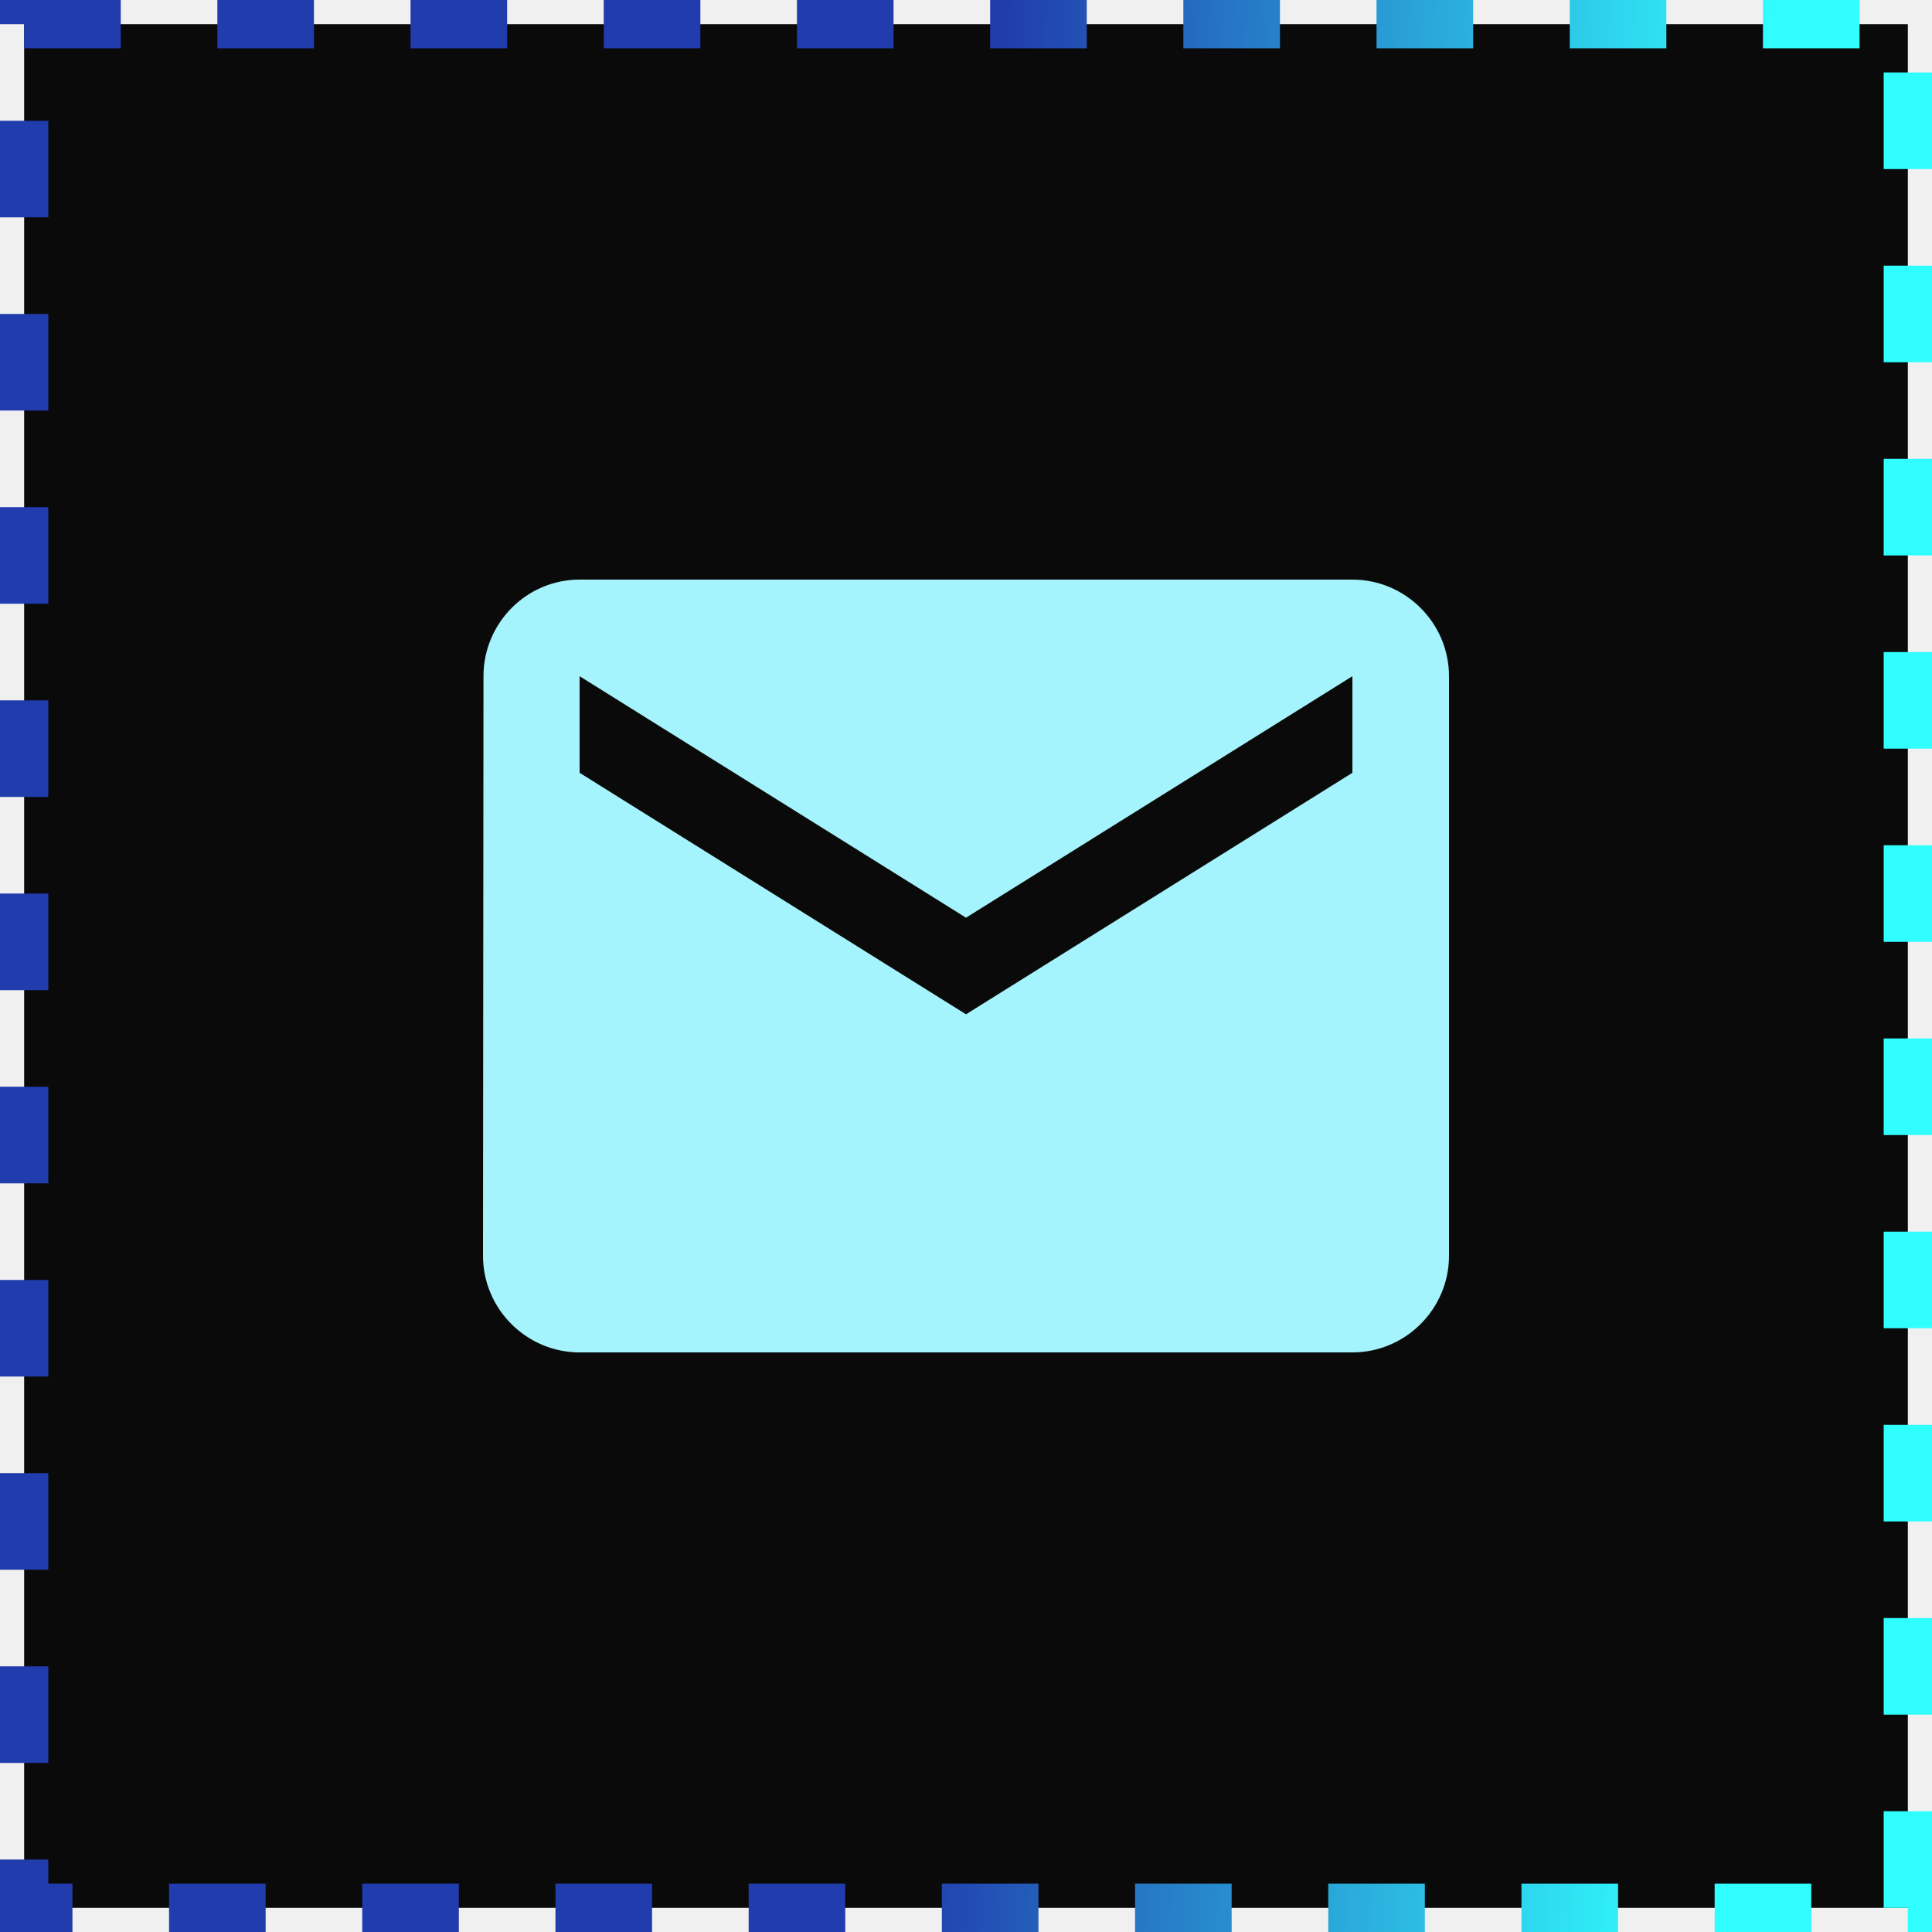
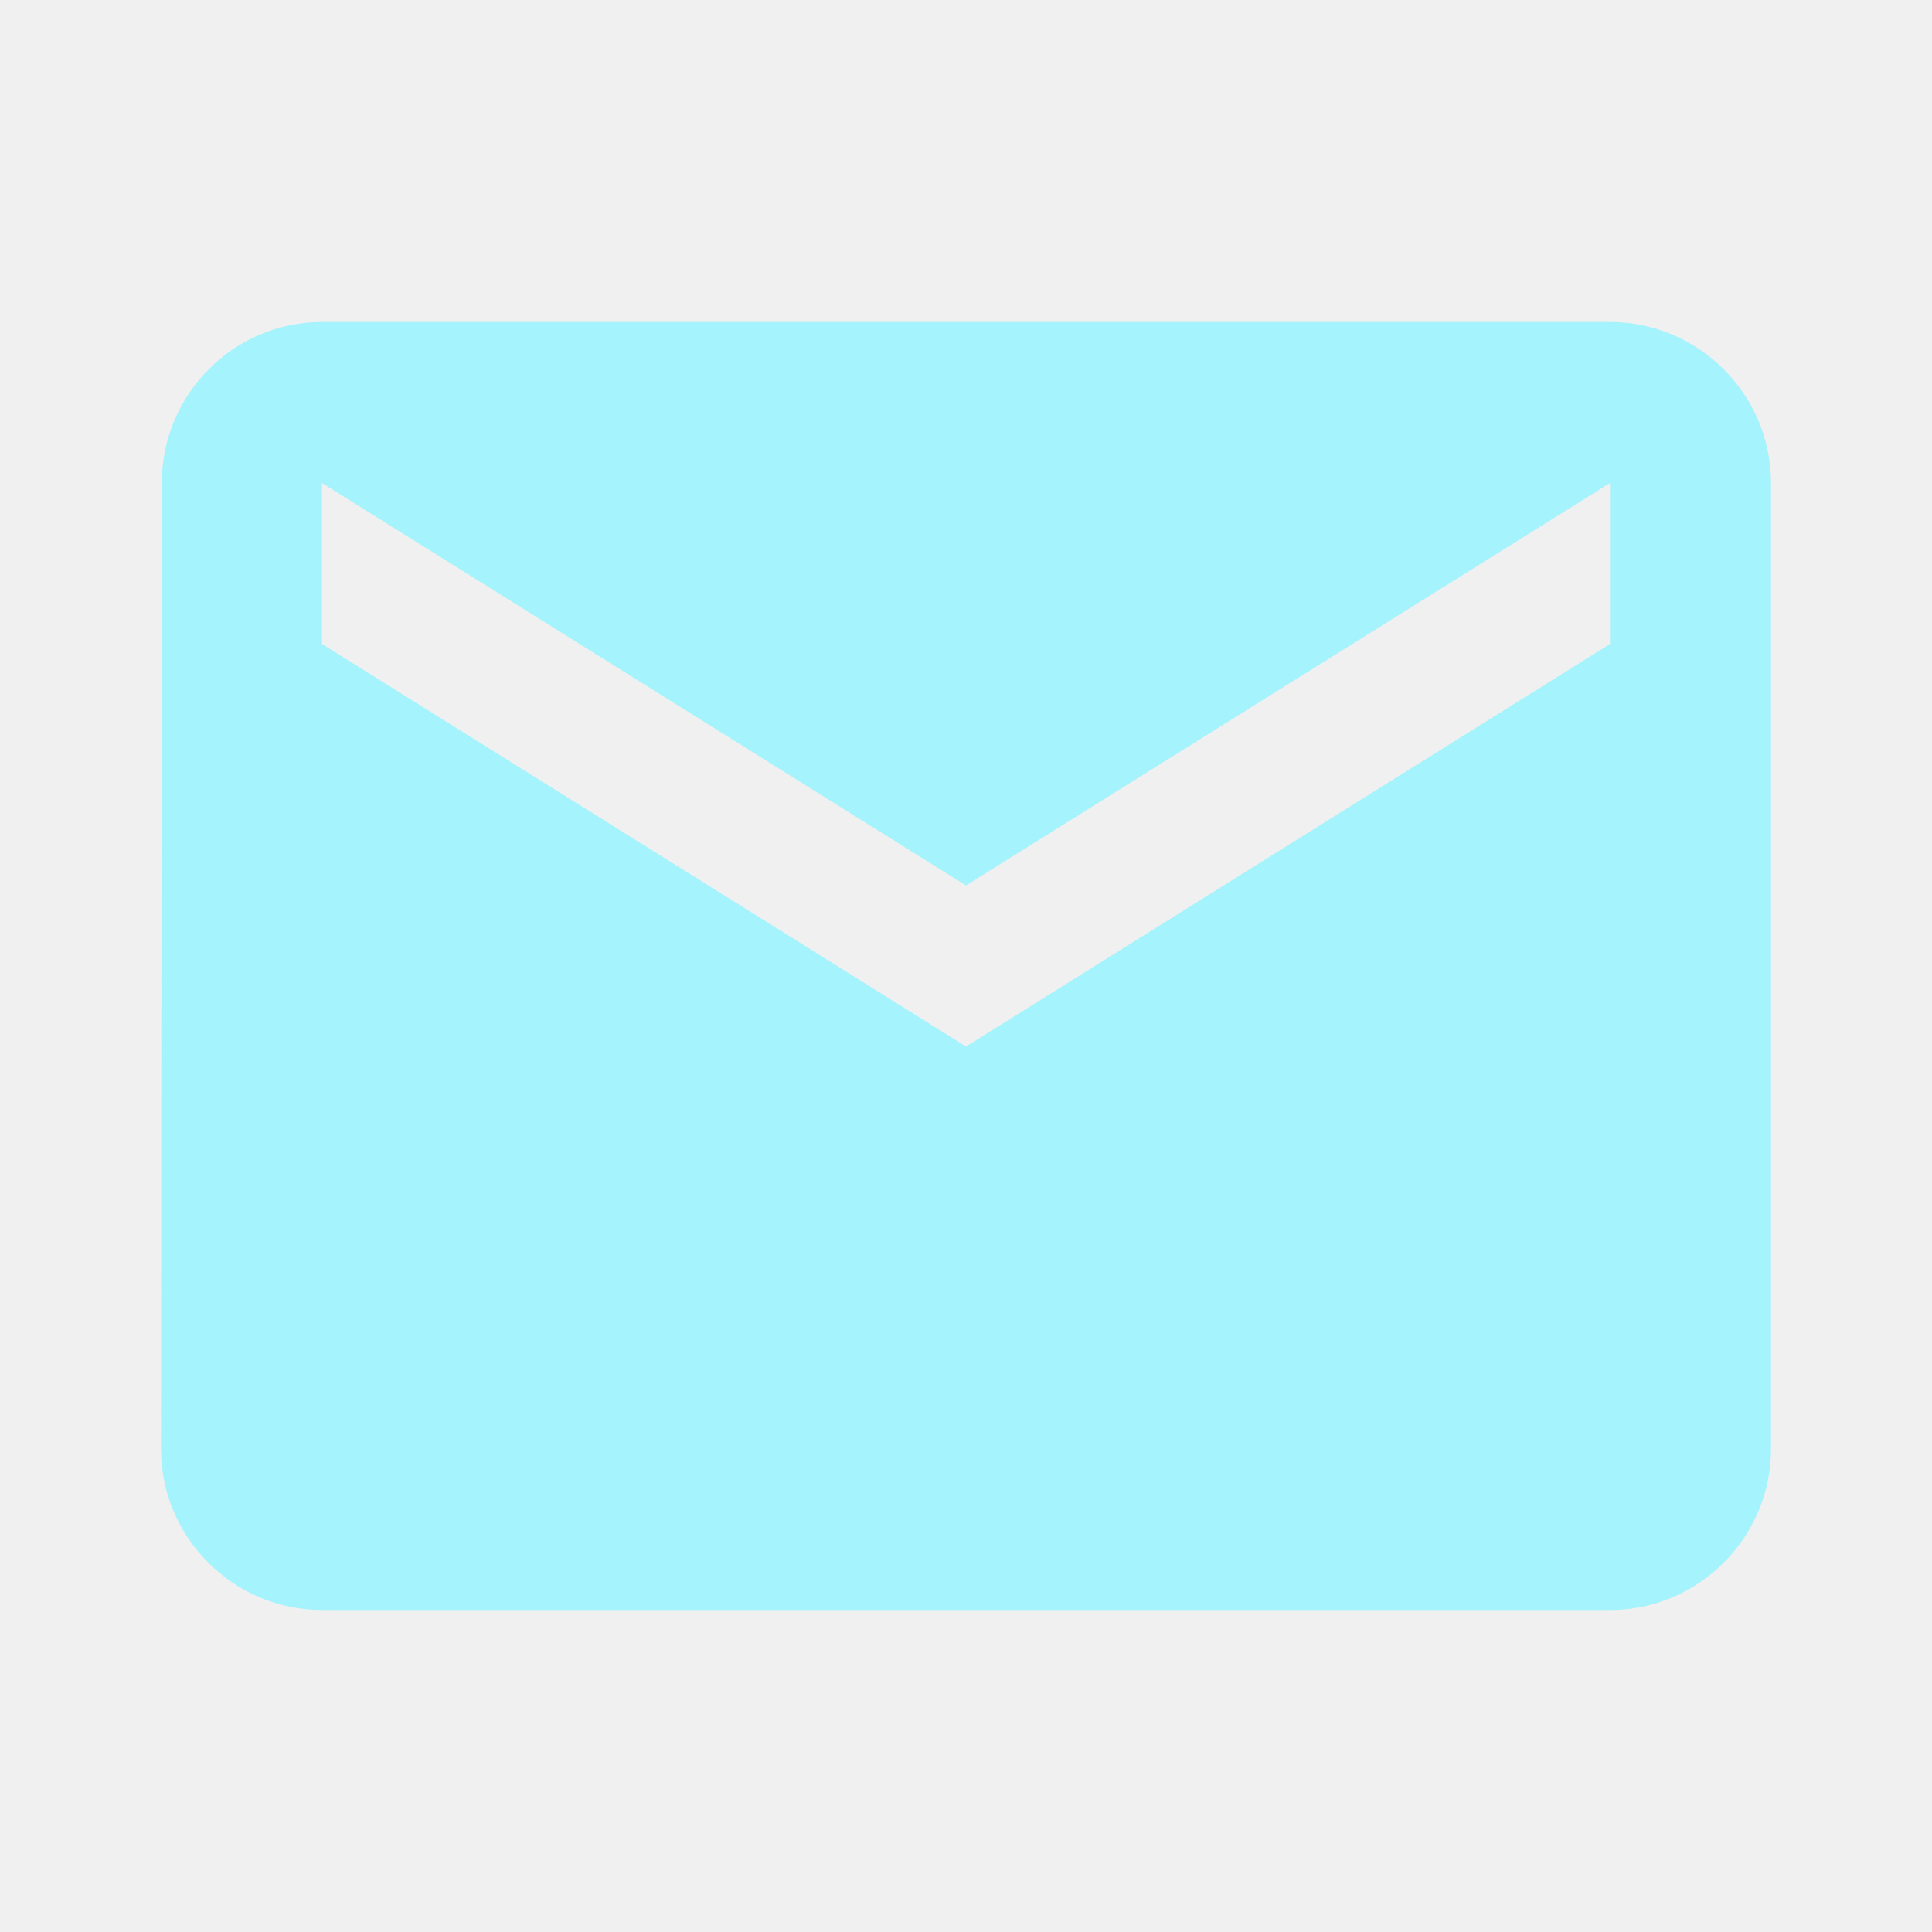
- <svg xmlns="http://www.w3.org/2000/svg" width="40" height="40" viewBox="0 0 40 40" fill="none">
-   <rect x="0.5" y="0.5" width="39" height="39" fill="#0A0A0A" />
-   <rect x="0.5" y="0.5" width="39" height="39" stroke="url(#paint0_linear_326_9819)" stroke-dasharray="2 2" />
-   <g clip-path="url(#clip0_326_9819)">
-     <path d="M28 12H12C10.9 12 10.01 12.9 10.01 14L10 26C10 27.1 10.9 28 12 28H28C29.1 28 30 27.1 30 26V14C30 12.9 29.1 12 28 12ZM28 16L20 21L12 16V14L20 19L28 14V16Z" fill="#A5F3FC" />
+ <svg xmlns="http://www.w3.org/2000/svg" width="24" height="24" viewBox="0 0 24 24" fill="none">
+   <g clip-path="url(#clip0_176_8901)">
+     <path d="M20 4H4C2.9 4 2.01 4.9 2.01 6L2 18C2 19.1 2.9 20 4 20H20C21.1 20 22 19.1 22 18V6C22 4.9 21.1 4 20 4ZM20 8L12 13L4 8V6L12 11L20 6V8Z" fill="#A5F3FC" />
  </g>
  <defs>
-     <linearGradient id="paint0_linear_326_9819" x1="20" y1="14.369" x2="36.148" y2="15.216" gradientUnits="userSpaceOnUse">
-       <stop stop-color="#213CAC" />
-       <stop offset="1" stop-color="#31FFFF" />
-     </linearGradient>
-     <clipPath id="clip0_326_9819">
-       <rect width="24" height="24" fill="white" transform="translate(8 8)" />
+     <clipPath id="clip0_176_8901">
+       <rect width="24" height="24" fill="white" />
    </clipPath>
  </defs>
</svg>
